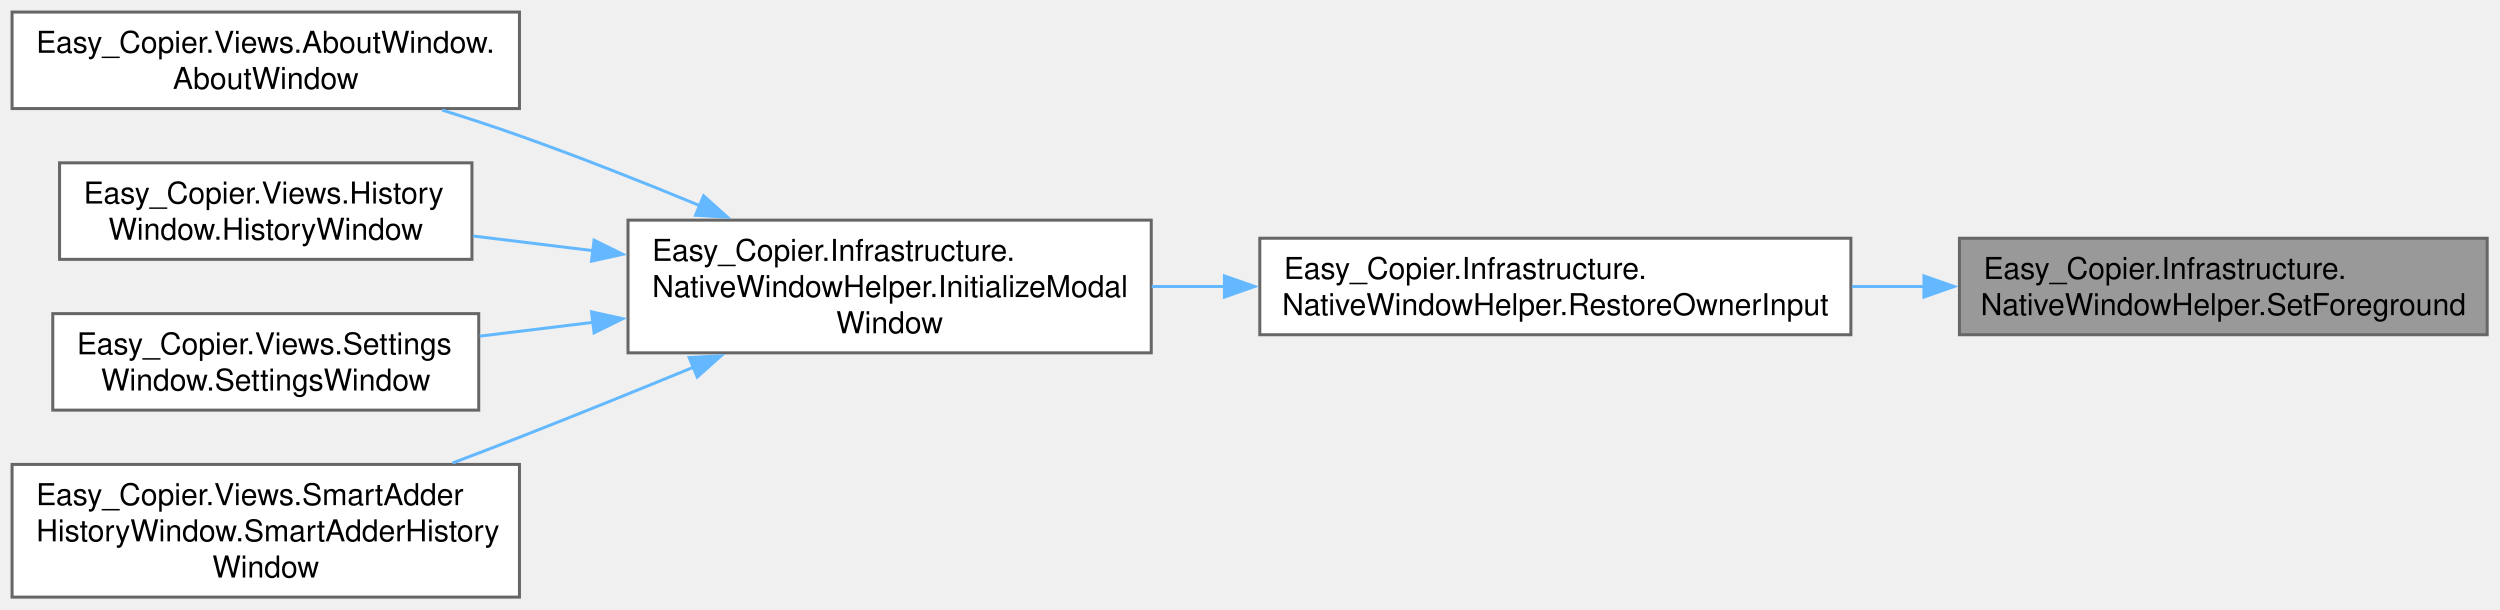
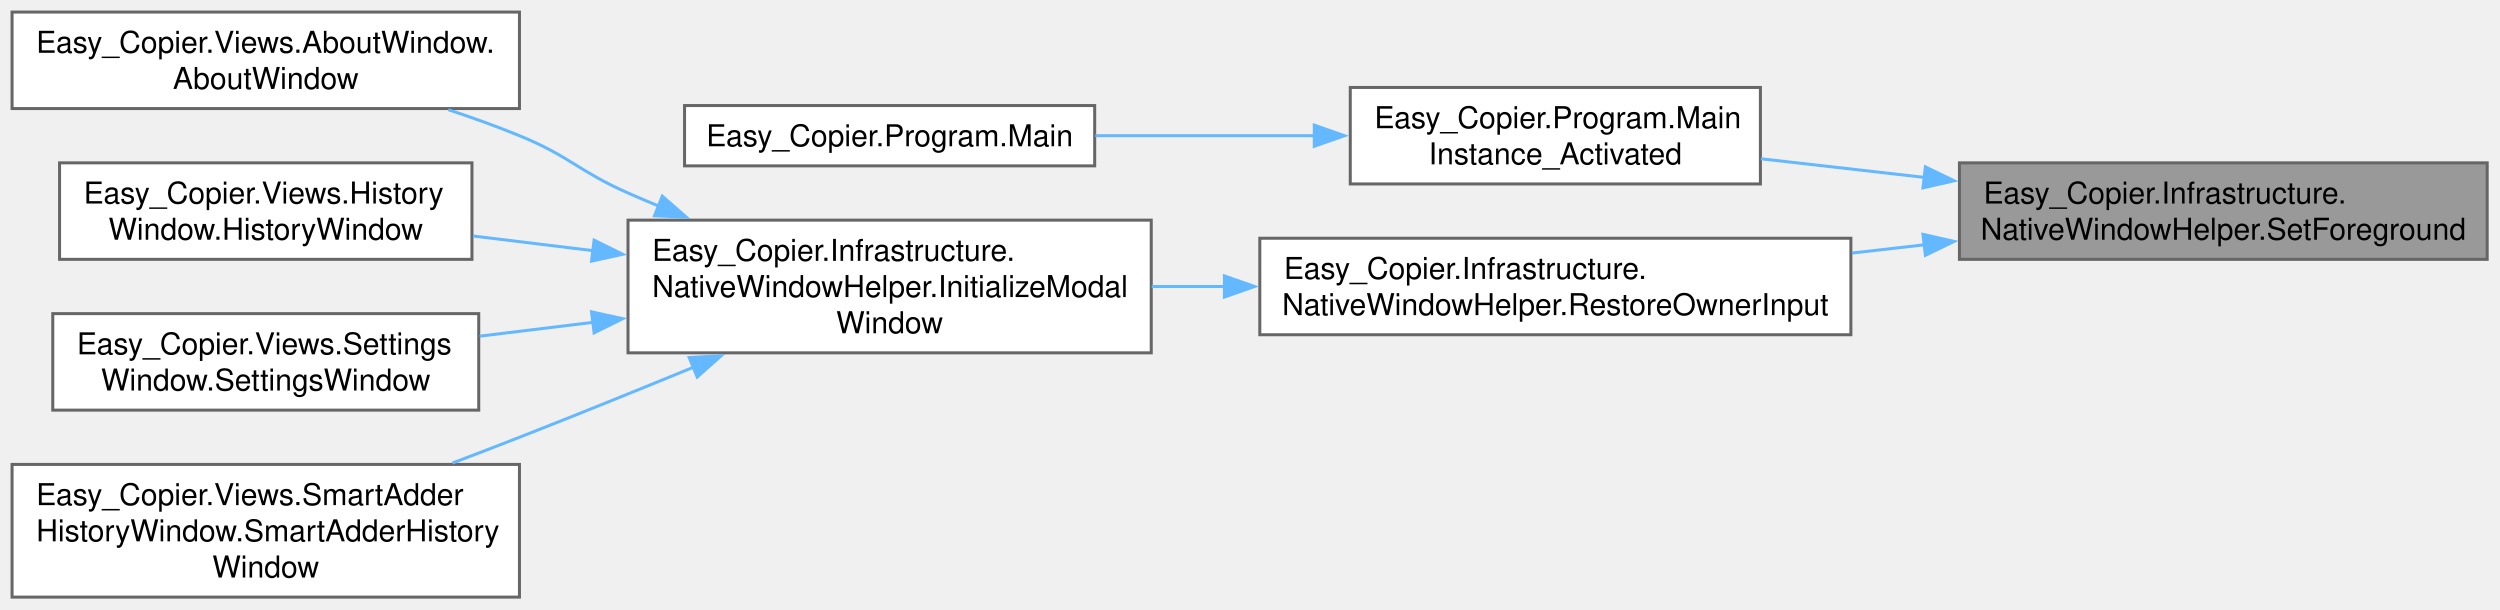
<svg xmlns="http://www.w3.org/2000/svg" xmlns:xlink="http://www.w3.org/1999/xlink" width="829pt" height="202pt" viewBox="0.00 0.00 829.00 202.00">
  <g id="graph0" class="graph" transform="scale(1 1) rotate(0) translate(4 198)">
    <g id="Node000001" class="node">
      <g id="a_Node000001">
        <a xlink:title="Brings the specified window handle to the foreground.">
-           <polygon fill="#999999" stroke="#666666" points="820.75,-119 645.75,-119 645.75,-87 820.75,-87 820.75,-119" />
-           <text xml:space="preserve" text-anchor="start" x="653.75" y="-105.5" font-family="Helvetica,sans-Serif" font-size="10.00">Easy_Copier.Infrastructure.</text>
-           <text xml:space="preserve" text-anchor="middle" x="733.25" y="-93.5" font-family="Helvetica,sans-Serif" font-size="10.00">NativeWindowHelper.SetForeground</text>
+           <polygon fill="#999999" stroke="#666666" points="820.75,-144 645.75,-144 645.75,-112 820.75,-112 820.75,-144" />
+           <text xml:space="preserve" text-anchor="start" x="653.75" y="-130.5" font-family="Helvetica,sans-Serif" font-size="10.00">Easy_Copier.Infrastructure.</text>
+           <text xml:space="preserve" text-anchor="middle" x="733.25" y="-118.5" font-family="Helvetica,sans-Serif" font-size="10.00">NativeWindowHelper.SetForeground</text>
        </a>
      </g>
    </g>
    <g id="Node000002" class="node">
      <g id="a_Node000002">
+         <a xlink:href="class_easy___copier_1_1_program.html#a9d85cb2db15488b2dda4028ab26108de" target="_top" xlink:title=" ">
+           <polygon fill="white" stroke="#666666" points="579.75,-169 443.75,-169 443.75,-137 579.75,-137 579.75,-169" />
+           <text xml:space="preserve" text-anchor="start" x="451.75" y="-155.5" font-family="Helvetica,sans-Serif" font-size="10.00">Easy_Copier.Program.Main</text>
+           <text xml:space="preserve" text-anchor="middle" x="511.75" y="-143.5" font-family="Helvetica,sans-Serif" font-size="10.00">Instance_Activated</text>
+         </a>
+       </g>
+     </g>
+     <g id="edge1_Node000001_Node000002" class="edge">
+       <g id="a_edge1_Node000001_Node000002">
+         <a xlink:title=" ">
+           <path fill="none" stroke="#63b8ff" d="M634.16,-139.17C615.83,-141.26 597.05,-143.4 579.92,-145.35" />
+           <polygon fill="#63b8ff" stroke="#63b8ff" points="634.45,-142.66 643.99,-138.05 633.66,-135.71 634.45,-142.66" />
+         </a>
+       </g>
+     </g>
+     <g id="Node000004" class="node">
+       <g id="a_Node000004">
        <a xlink:href="class_easy___copier_1_1_infrastructure_1_1_native_window_helper.html#afda73520a4a05ae69313906202e7c369" target="_top" xlink:title="Re-enables input interaction and restores foreground focus for an owner window after a modal window c...">
          <polygon fill="white" stroke="#666666" points="609.75,-119 413.75,-119 413.75,-87 609.75,-87 609.75,-119" />
          <text xml:space="preserve" text-anchor="start" x="421.75" y="-105.5" font-family="Helvetica,sans-Serif" font-size="10.00">Easy_Copier.Infrastructure.</text>
          <text xml:space="preserve" text-anchor="middle" x="511.75" y="-93.5" font-family="Helvetica,sans-Serif" font-size="10.00">NativeWindowHelper.RestoreOwnerInput</text>
        </a>
      </g>
    </g>
-     <g id="edge1_Node000001_Node000002" class="edge">
-       <g id="a_edge1_Node000001_Node000002">
+     <g id="edge3_Node000001_Node000004" class="edge">
+       <g id="a_edge3_Node000001_Node000004">
        <a xlink:title=" ">
-           <path fill="none" stroke="#63b8ff" d="M634.24,-103C626.22,-103 618.11,-103 610.1,-103" />
-           <polygon fill="#63b8ff" stroke="#63b8ff" points="633.98,-106.5 643.98,-103 633.98,-99.5 633.98,-106.5" />
+           <path fill="none" stroke="#63b8ff" d="M634.24,-116.84C626.22,-115.92 618.11,-115 610.1,-114.09" />
+           <polygon fill="#63b8ff" stroke="#63b8ff" points="633.66,-120.29 643.99,-117.95 634.45,-113.34 633.66,-120.29" />
        </a>
      </g>
    </g>
    <g id="Node000003" class="node">
      <g id="a_Node000003">
+         <a xlink:href="class_easy___copier_1_1_program.html#ae266f31436203f55515e73e30be2a495" target="_top" xlink:title=" ">
+           <polygon fill="white" stroke="#666666" points="359,-163 223,-163 223,-143 359,-143 359,-163" />
+           <text xml:space="preserve" text-anchor="middle" x="291" y="-149.5" font-family="Helvetica,sans-Serif" font-size="10.00">Easy_Copier.Program.Main</text>
+         </a>
+       </g>
+     </g>
+     <g id="edge2_Node000002_Node000003" class="edge">
+       <g id="a_edge2_Node000002_Node000003">
+         <a xlink:title=" ">
+           <path fill="none" stroke="#63b8ff" d="M431.84,-153C408.04,-153 382.15,-153 359.19,-153" />
+           <polygon fill="#63b8ff" stroke="#63b8ff" points="431.82,-156.5 441.82,-153 431.82,-149.5 431.82,-156.5" />
+         </a>
+       </g>
+     </g>
+     <g id="Node000005" class="node">
+       <g id="a_Node000005">
        <a xlink:href="class_easy___copier_1_1_infrastructure_1_1_native_window_helper.html#a3d287dd8cb064cde0c403d6692cb4a67" target="_top" xlink:title="Centralized helper method to initialize a modal dialog window, setting data context,...">
          <polygon fill="white" stroke="#666666" points="377.75,-125 204.25,-125 204.25,-81 377.75,-81 377.75,-125" />
          <text xml:space="preserve" text-anchor="start" x="212.25" y="-111.5" font-family="Helvetica,sans-Serif" font-size="10.00">Easy_Copier.Infrastructure.</text>
          <text xml:space="preserve" text-anchor="start" x="212.25" y="-99.5" font-family="Helvetica,sans-Serif" font-size="10.00">NativeWindowHelper.InitializeModal</text>
          <text xml:space="preserve" text-anchor="middle" x="291" y="-87.5" font-family="Helvetica,sans-Serif" font-size="10.00">Window</text>
        </a>
      </g>
    </g>
-     <g id="edge2_Node000002_Node000003" class="edge">
-       <g id="a_edge2_Node000002_Node000003">
+     <g id="edge4_Node000004_Node000005" class="edge">
+       <g id="a_edge4_Node000004_Node000005">
        <a xlink:title=" ">
          <path fill="none" stroke="#63b8ff" d="M402.08,-103C393.97,-103 385.86,-103 377.92,-103" />
          <polygon fill="#63b8ff" stroke="#63b8ff" points="402.02,-106.5 412.02,-103 402.02,-99.5 402.02,-106.5" />
        </a>
      </g>
    </g>
-     <g id="Node000004" class="node">
-       <g id="a_Node000004">
-         <a xlink:href="class_easy___copier_1_1_views_1_1_about_window.html#a86b76c2eb0d7e9e24bc276a20207a95e" target="_top" xlink:title=" ">
+     <g id="Node000006" class="node">
+       <g id="a_Node000006">
+         <a xlink:href="class_easy___copier_1_1_views_1_1_about_window.html#a86b76c2eb0d7e9e24bc276a20207a95e" target="_top" xlink:title="Initializes a new instance of the AboutWindow class.">
          <polygon fill="white" stroke="#666666" points="168.25,-194 0,-194 0,-162 168.25,-162 168.25,-194" />
          <text xml:space="preserve" text-anchor="start" x="8" y="-180.5" font-family="Helvetica,sans-Serif" font-size="10.00">Easy_Copier.Views.AboutWindow.</text>
          <text xml:space="preserve" text-anchor="middle" x="84.12" y="-168.5" font-family="Helvetica,sans-Serif" font-size="10.00">AboutWindow</text>
        </a>
      </g>
    </g>
-     <g id="edge3_Node000003_Node000004" class="edge">
-       <g id="a_edge3_Node000003_Node000004">
+     <g id="edge5_Node000005_Node000006" class="edge">
+       <g id="a_edge5_Node000005_Node000006">
        <a xlink:title=" ">
-           <path fill="none" stroke="#63b8ff" d="M227.97,-129.84C208.95,-137.7 187.87,-146.04 168.25,-153 160.01,-155.92 151.24,-158.8 142.6,-161.51" />
-           <polygon fill="#63b8ff" stroke="#63b8ff" points="229.31,-133.07 237.2,-126 226.62,-126.61 229.31,-133.07" />
+           <path fill="none" stroke="#63b8ff" d="M214.48,-129.64C211,-131.07 207.58,-132.53 204.25,-134 187.7,-141.32 184.99,-146.14 168.25,-153 160.72,-156.09 152.67,-158.98 144.65,-161.63" />
+           <polygon fill="#63b8ff" stroke="#63b8ff" points="215.62,-132.95 223.6,-125.98 213.02,-126.45 215.62,-132.95" />
        </a>
      </g>
    </g>
-     <g id="Node000005" class="node">
-       <g id="a_Node000005">
-         <a xlink:href="class_easy___copier_1_1_views_1_1_history_window.html#a4665b9acd85137846e61b539bd7c0815" target="_top" xlink:title=" ">
+     <g id="Node000007" class="node">
+       <g id="a_Node000007">
+         <a xlink:href="class_easy___copier_1_1_views_1_1_history_window.html#a4665b9acd85137846e61b539bd7c0815" target="_top" xlink:title="Initializes a new instance of the HistoryWindow class.">
          <polygon fill="white" stroke="#666666" points="152.5,-144 15.75,-144 15.75,-112 152.5,-112 152.5,-144" />
          <text xml:space="preserve" text-anchor="start" x="23.75" y="-130.5" font-family="Helvetica,sans-Serif" font-size="10.00">Easy_Copier.Views.History</text>
          <text xml:space="preserve" text-anchor="middle" x="84.12" y="-118.5" font-family="Helvetica,sans-Serif" font-size="10.00">Window.HistoryWindow</text>
        </a>
      </g>
    </g>
-     <g id="edge4_Node000003_Node000005" class="edge">
-       <g id="a_edge4_Node000003_Node000005">
+     <g id="edge6_Node000005_Node000007" class="edge">
+       <g id="a_edge6_Node000005_Node000007">
        <a xlink:title=" ">
          <path fill="none" stroke="#63b8ff" d="M192.73,-114.87C179.24,-116.52 165.63,-118.18 152.85,-119.74" />
          <polygon fill="#63b8ff" stroke="#63b8ff" points="193,-118.36 202.5,-113.68 192.15,-111.41 193,-118.36" />
        </a>
      </g>
    </g>
-     <g id="Node000006" class="node">
-       <g id="a_Node000006">
+     <g id="Node000008" class="node">
+       <g id="a_Node000008">
        <a xlink:href="class_easy___copier_1_1_views_1_1_settings_window.html#aa5c96a3985044d8ebabe043cd105e570" target="_top" xlink:title=" ">
          <polygon fill="white" stroke="#666666" points="154.75,-94 13.5,-94 13.5,-62 154.75,-62 154.75,-94" />
          <text xml:space="preserve" text-anchor="start" x="21.5" y="-80.5" font-family="Helvetica,sans-Serif" font-size="10.00">Easy_Copier.Views.Settings</text>
          <text xml:space="preserve" text-anchor="middle" x="84.12" y="-68.5" font-family="Helvetica,sans-Serif" font-size="10.00">Window.SettingsWindow</text>
        </a>
      </g>
    </g>
-     <g id="edge5_Node000003_Node000006" class="edge">
-       <g id="a_edge5_Node000003_Node000006">
+     <g id="edge7_Node000005_Node000008" class="edge">
+       <g id="a_edge7_Node000005_Node000008">
        <a xlink:title=" ">
          <path fill="none" stroke="#63b8ff" d="M192.85,-91.14C180.1,-89.59 167.23,-88.02 155.06,-86.53" />
          <polygon fill="#63b8ff" stroke="#63b8ff" points="192.15,-94.59 202.5,-92.32 193,-87.64 192.15,-94.59" />
        </a>
      </g>
    </g>
-     <g id="Node000007" class="node">
-       <g id="a_Node000007">
-         <a xlink:href="class_easy___copier_1_1_views_1_1_smart_adder_history_window.html#a79e38193ee6ab739bd498202f49a3bb1" target="_top" xlink:title=" ">
+     <g id="Node000009" class="node">
+       <g id="a_Node000009">
+         <a xlink:href="class_easy___copier_1_1_views_1_1_smart_adder_history_window.html#a79e38193ee6ab739bd498202f49a3bb1" target="_top" xlink:title="Initializes a new instance of the SmartAdderHistoryWindow class.">
          <polygon fill="white" stroke="#666666" points="168.25,-44 0,-44 0,0 168.25,0 168.25,-44" />
          <text xml:space="preserve" text-anchor="start" x="8" y="-30.5" font-family="Helvetica,sans-Serif" font-size="10.00">Easy_Copier.Views.SmartAdder</text>
          <text xml:space="preserve" text-anchor="start" x="8" y="-18.5" font-family="Helvetica,sans-Serif" font-size="10.00">HistoryWindow.SmartAdderHistory</text>
          <text xml:space="preserve" text-anchor="middle" x="84.12" y="-6.5" font-family="Helvetica,sans-Serif" font-size="10.00">Window</text>
        </a>
      </g>
    </g>
-     <g id="edge6_Node000003_Node000007" class="edge">
-       <g id="a_edge6_Node000003_Node000007">
+     <g id="edge8_Node000005_Node000009" class="edge">
+       <g id="a_edge8_Node000005_Node000009">
        <a xlink:title=" ">
          <path fill="none" stroke="#63b8ff" d="M226.09,-76.29C207.49,-68.65 187.1,-60.38 168.25,-53 161.08,-50.19 153.54,-47.3 146.05,-44.46" />
          <polygon fill="#63b8ff" stroke="#63b8ff" points="224.53,-79.44 235.11,-80.02 227.2,-72.97 224.53,-79.44" />
        </a>
      </g>
    </g>
  </g>
</svg>
